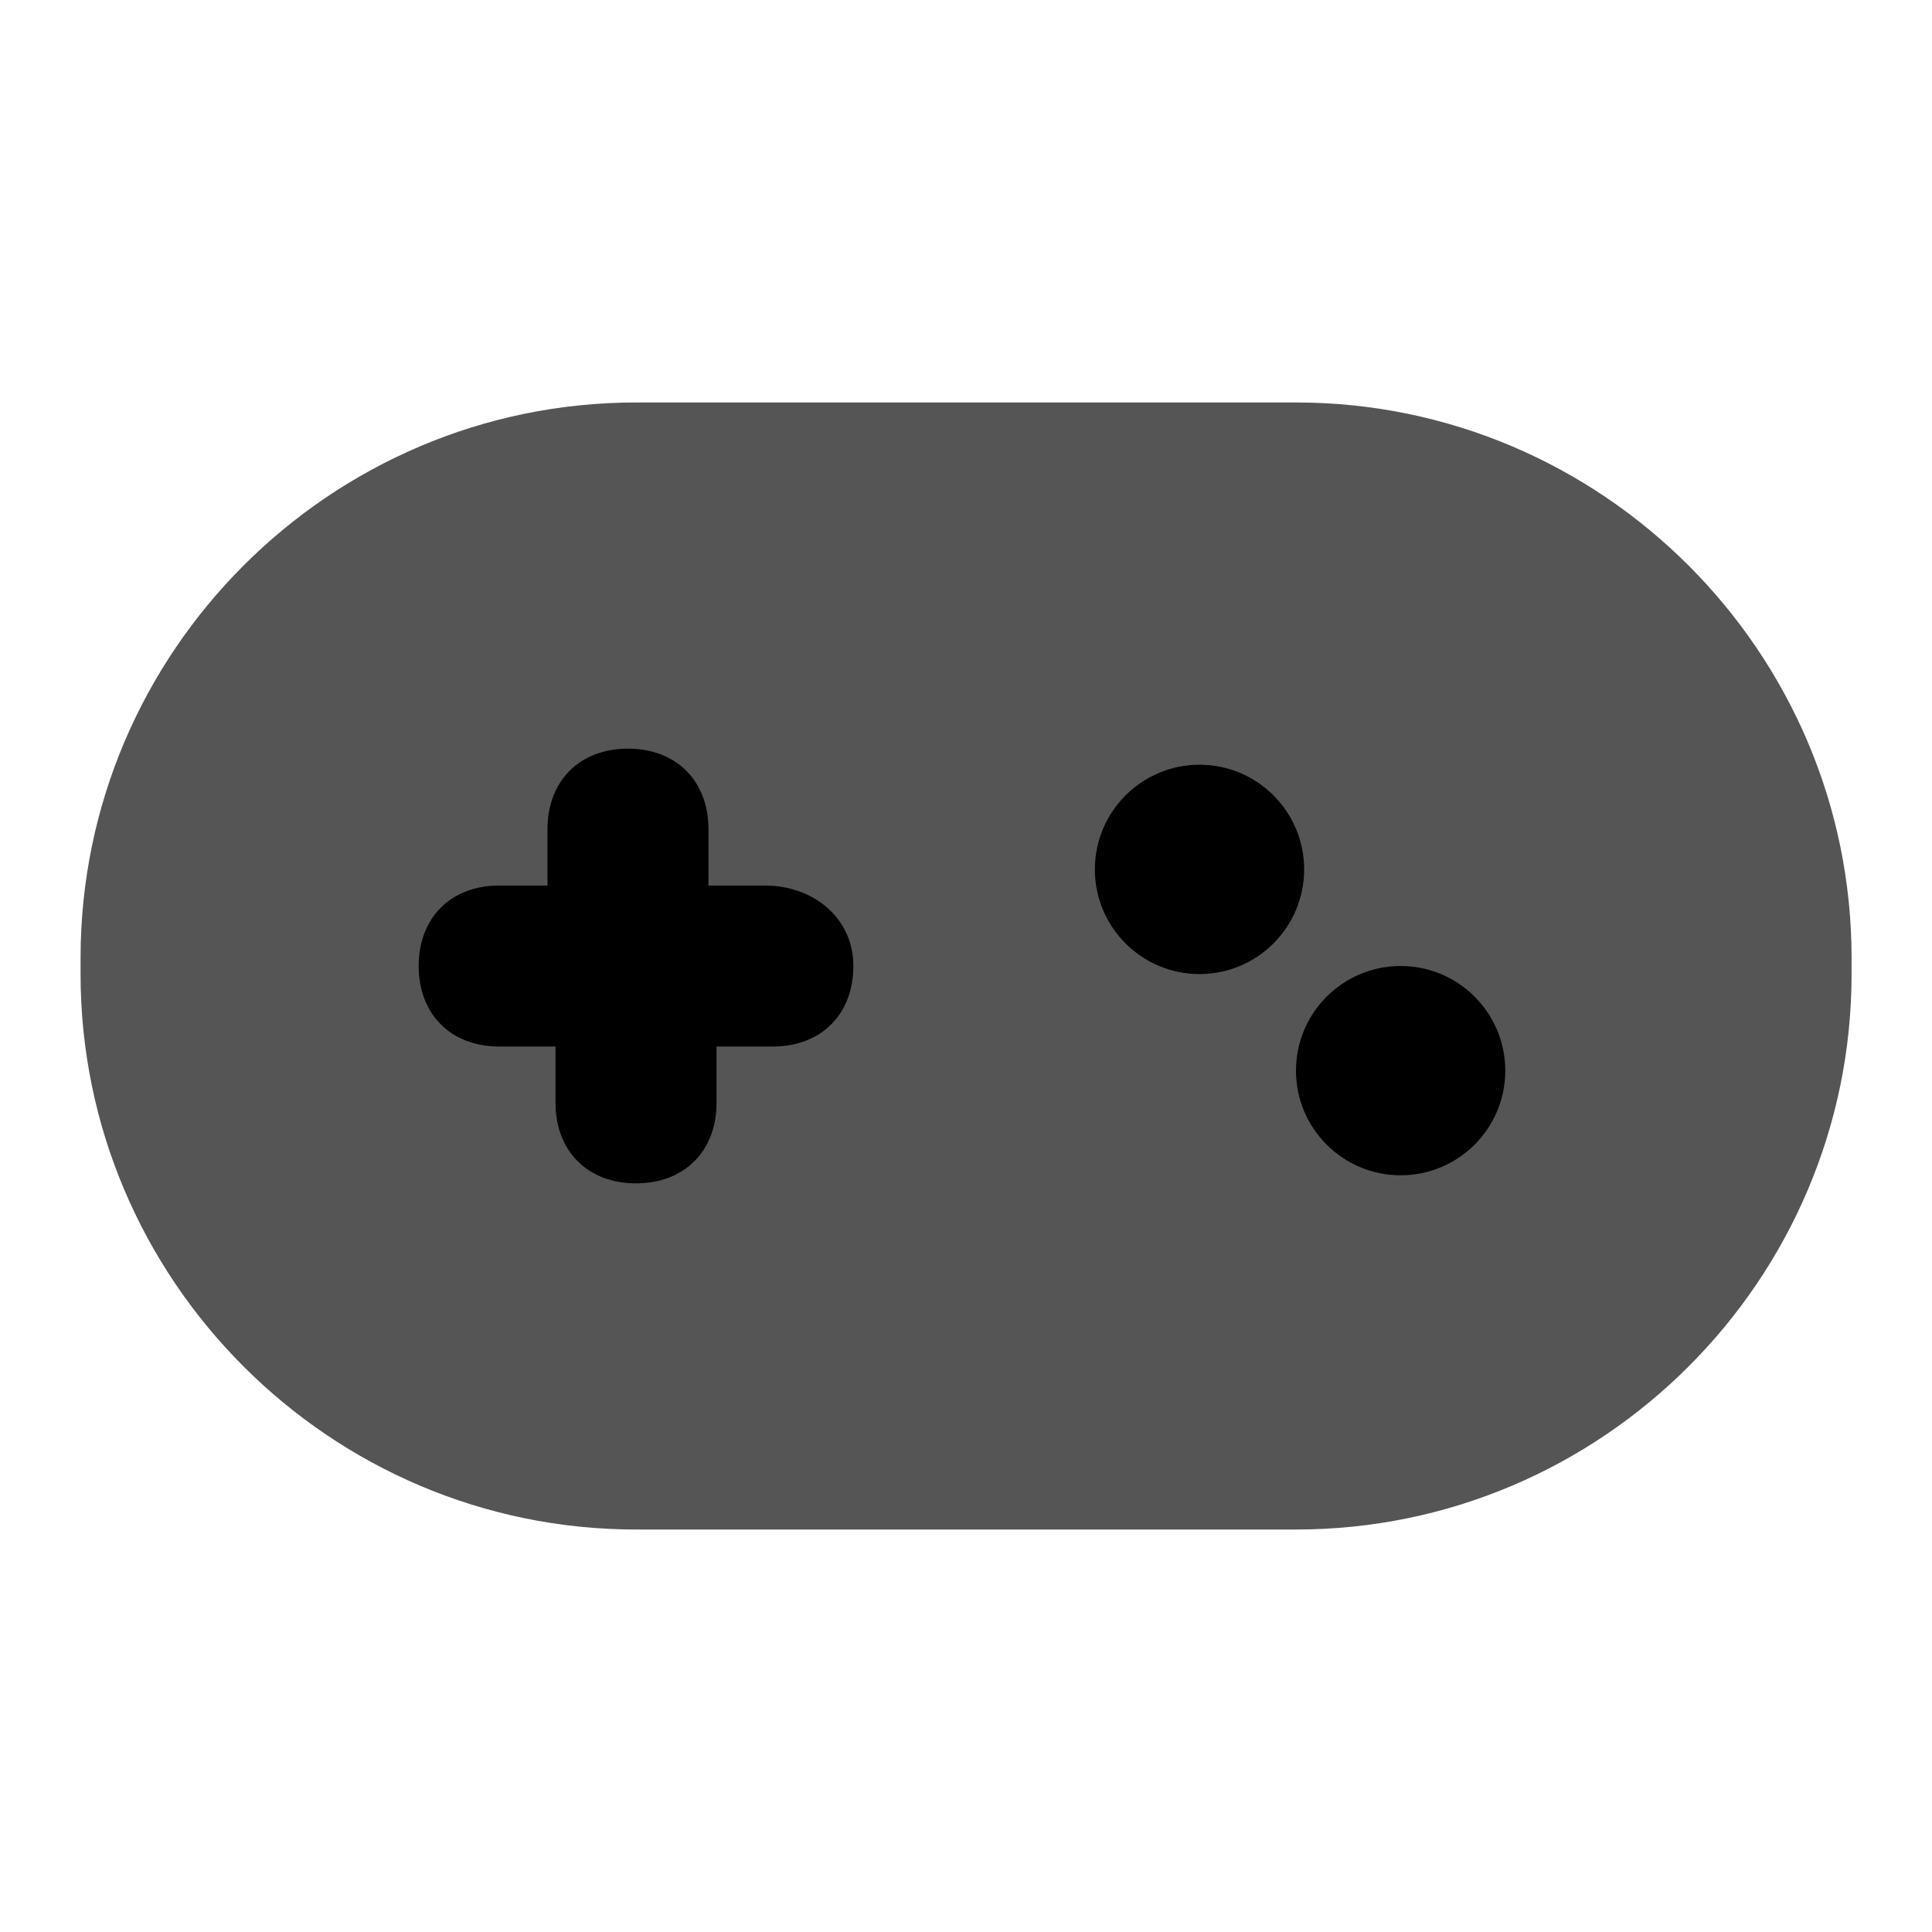
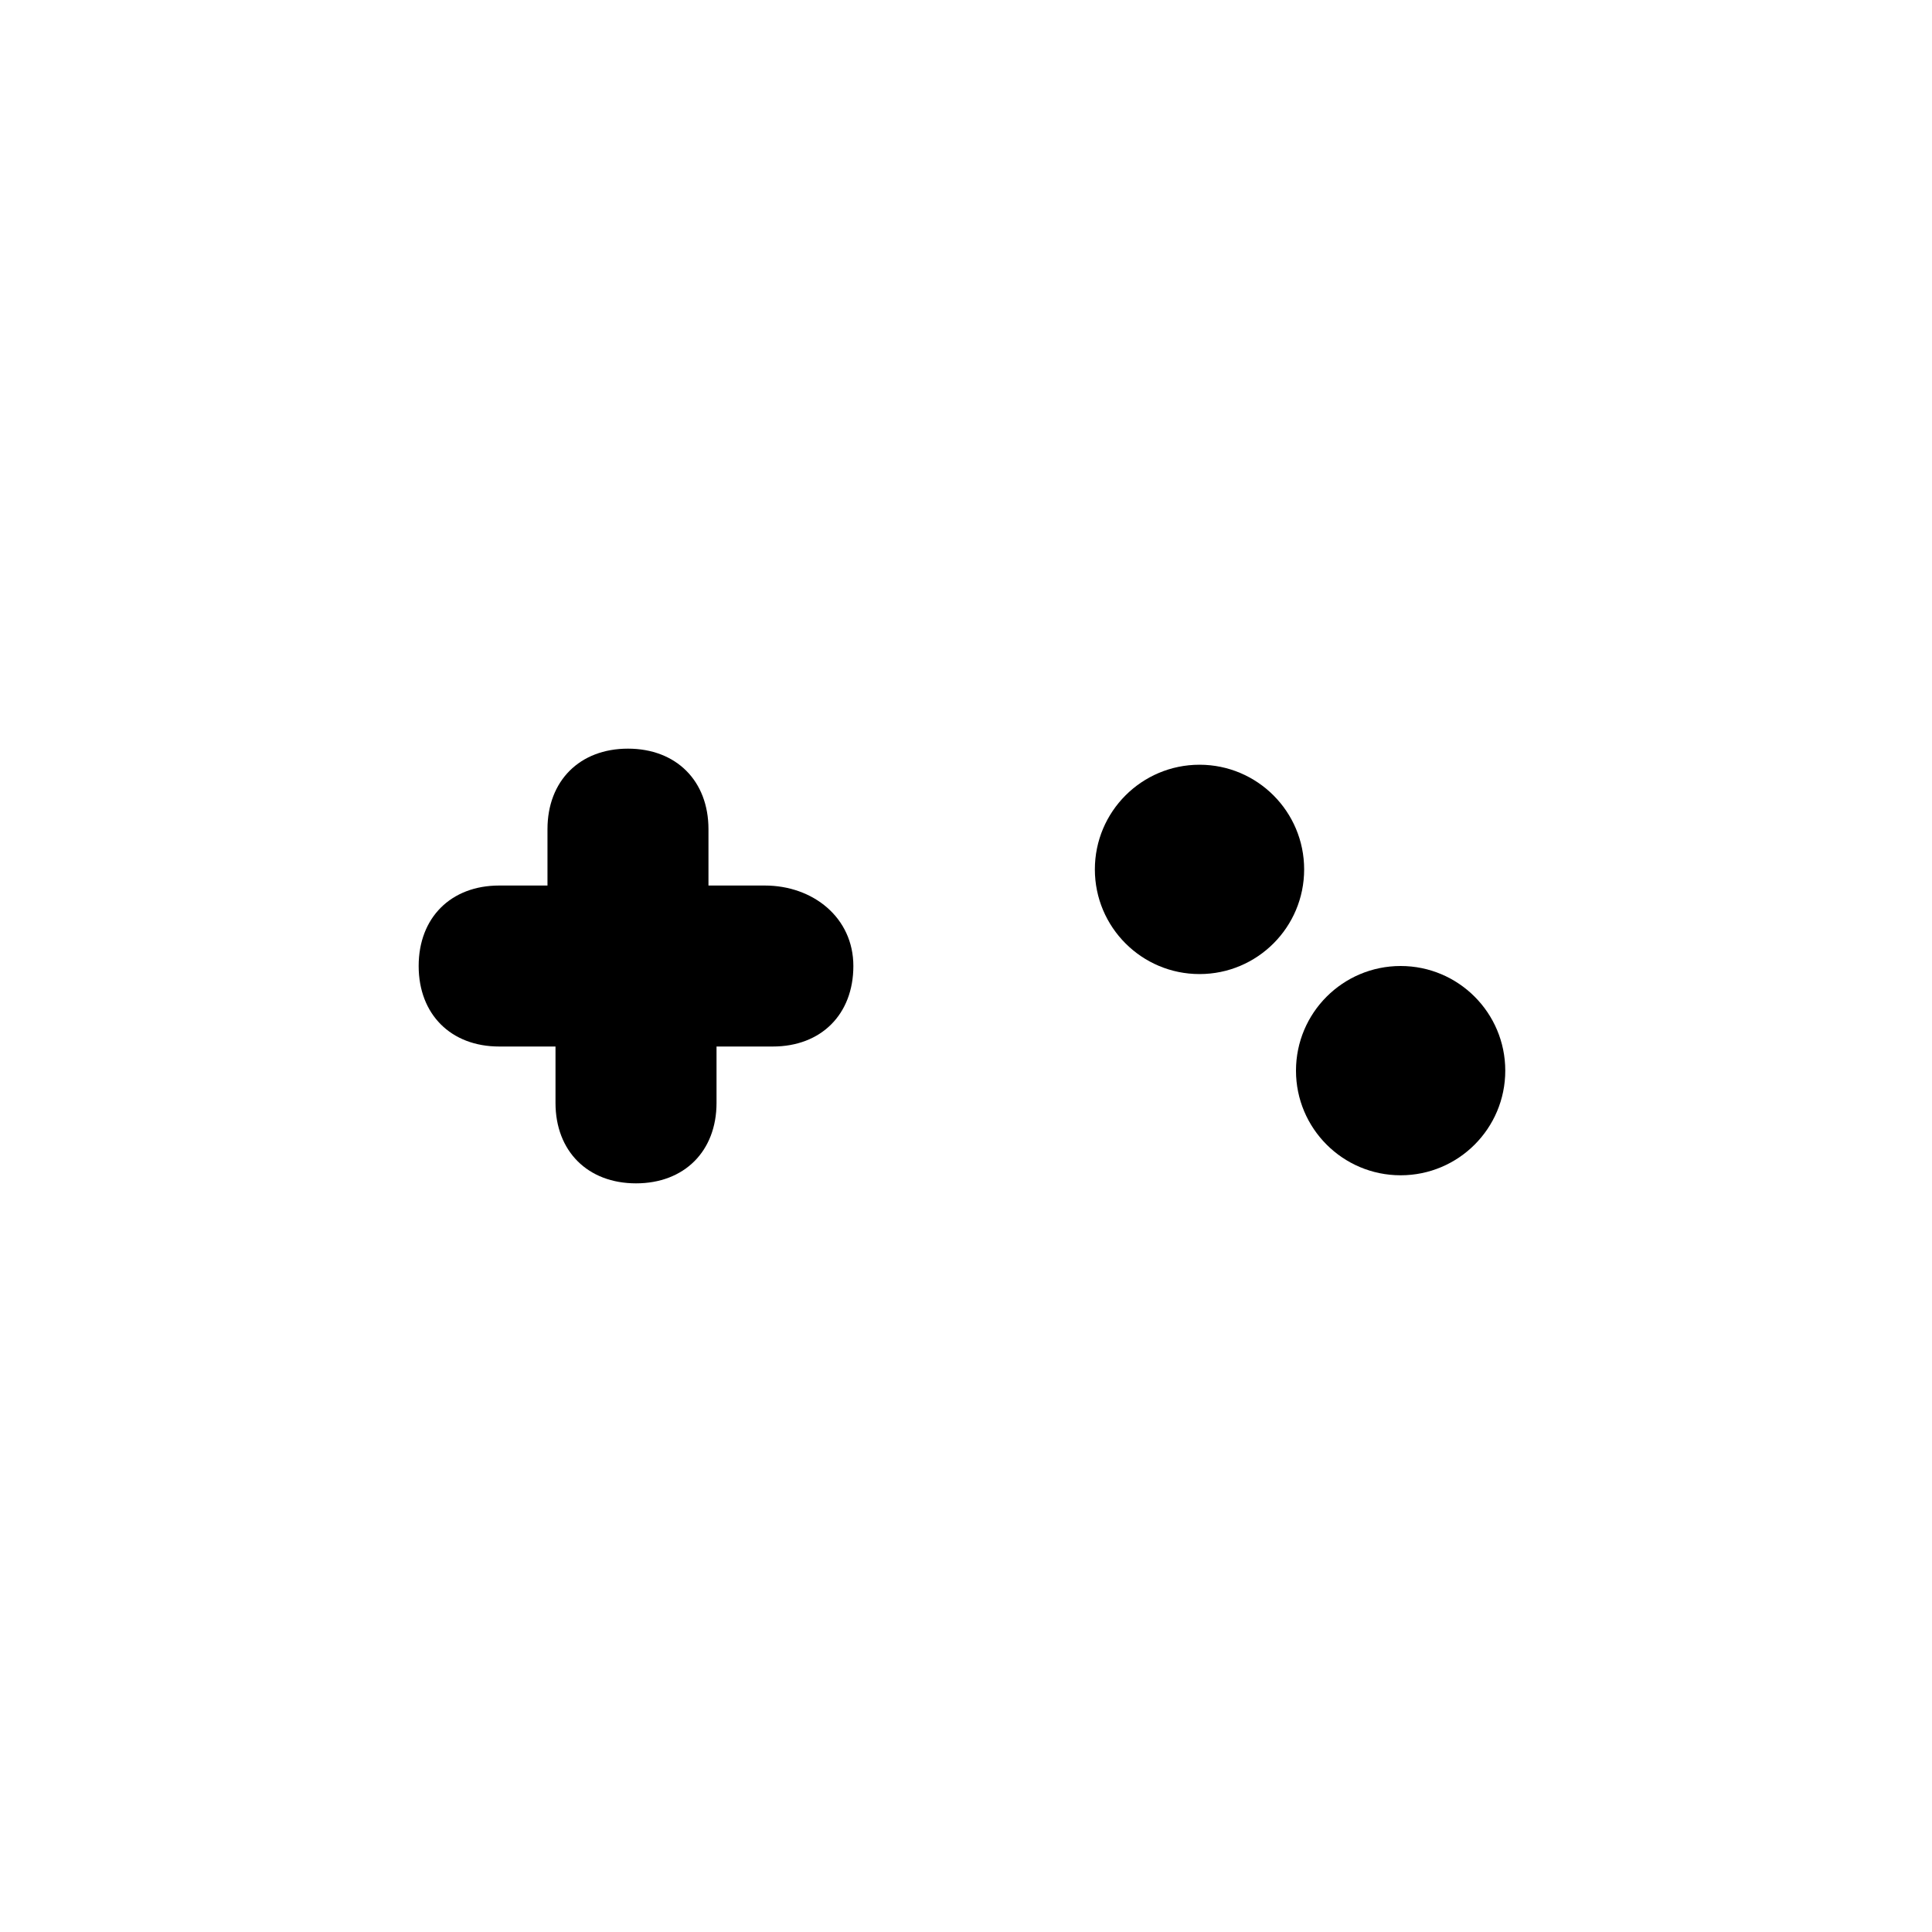
<svg xmlns="http://www.w3.org/2000/svg" width="40" height="40" viewBox="0 0 40 40" fill="none">
-   <path d="M26.835 8.333H13.168C6.835 8.333 1.668 13.5 1.668 19.833V20.167C1.668 26.5 6.835 31.667 13.168 31.667H26.835C33.168 31.667 38.335 26.5 38.335 20.167V19.833C38.335 13.5 33.168 8.333 26.835 8.333Z" fill="#555555" />
+   <path d="M26.835 8.333H13.168C6.835 8.333 1.668 13.5 1.668 19.833V20.167C1.668 26.5 6.835 31.667 13.168 31.667H26.835C33.168 31.667 38.335 26.5 38.335 20.167V19.833C38.335 13.5 33.168 8.333 26.835 8.333Z" fill="#color" />
  <path d="M15.835 18.334H14.668V17.167C14.668 16.167 14.001 15.5 13.001 15.5C12.001 15.5 11.335 16.167 11.335 17.167V18.334H10.335C9.335 18.334 8.668 19 8.668 20C8.668 21 9.335 21.667 10.335 21.667H11.501V22.834C11.501 23.834 12.168 24.5 13.168 24.5C14.168 24.5 14.835 23.834 14.835 22.834V21.667H16.001C17.001 21.667 17.668 21 17.668 20C17.668 19 16.835 18.334 15.835 18.334Z" fill="black" />
  <path d="M24.835 20.167C26.031 20.167 27.001 19.197 27.001 18C27.001 16.803 26.031 15.833 24.835 15.833C23.638 15.833 22.668 16.803 22.668 18C22.668 19.197 23.638 20.167 24.835 20.167Z" fill="black" />
  <path d="M28.999 24.333C30.195 24.333 31.165 23.363 31.165 22.167C31.165 20.97 30.195 20 28.999 20C27.802 20 26.832 20.97 26.832 22.167C26.832 23.363 27.802 24.333 28.999 24.333Z" fill="black" />
</svg>
